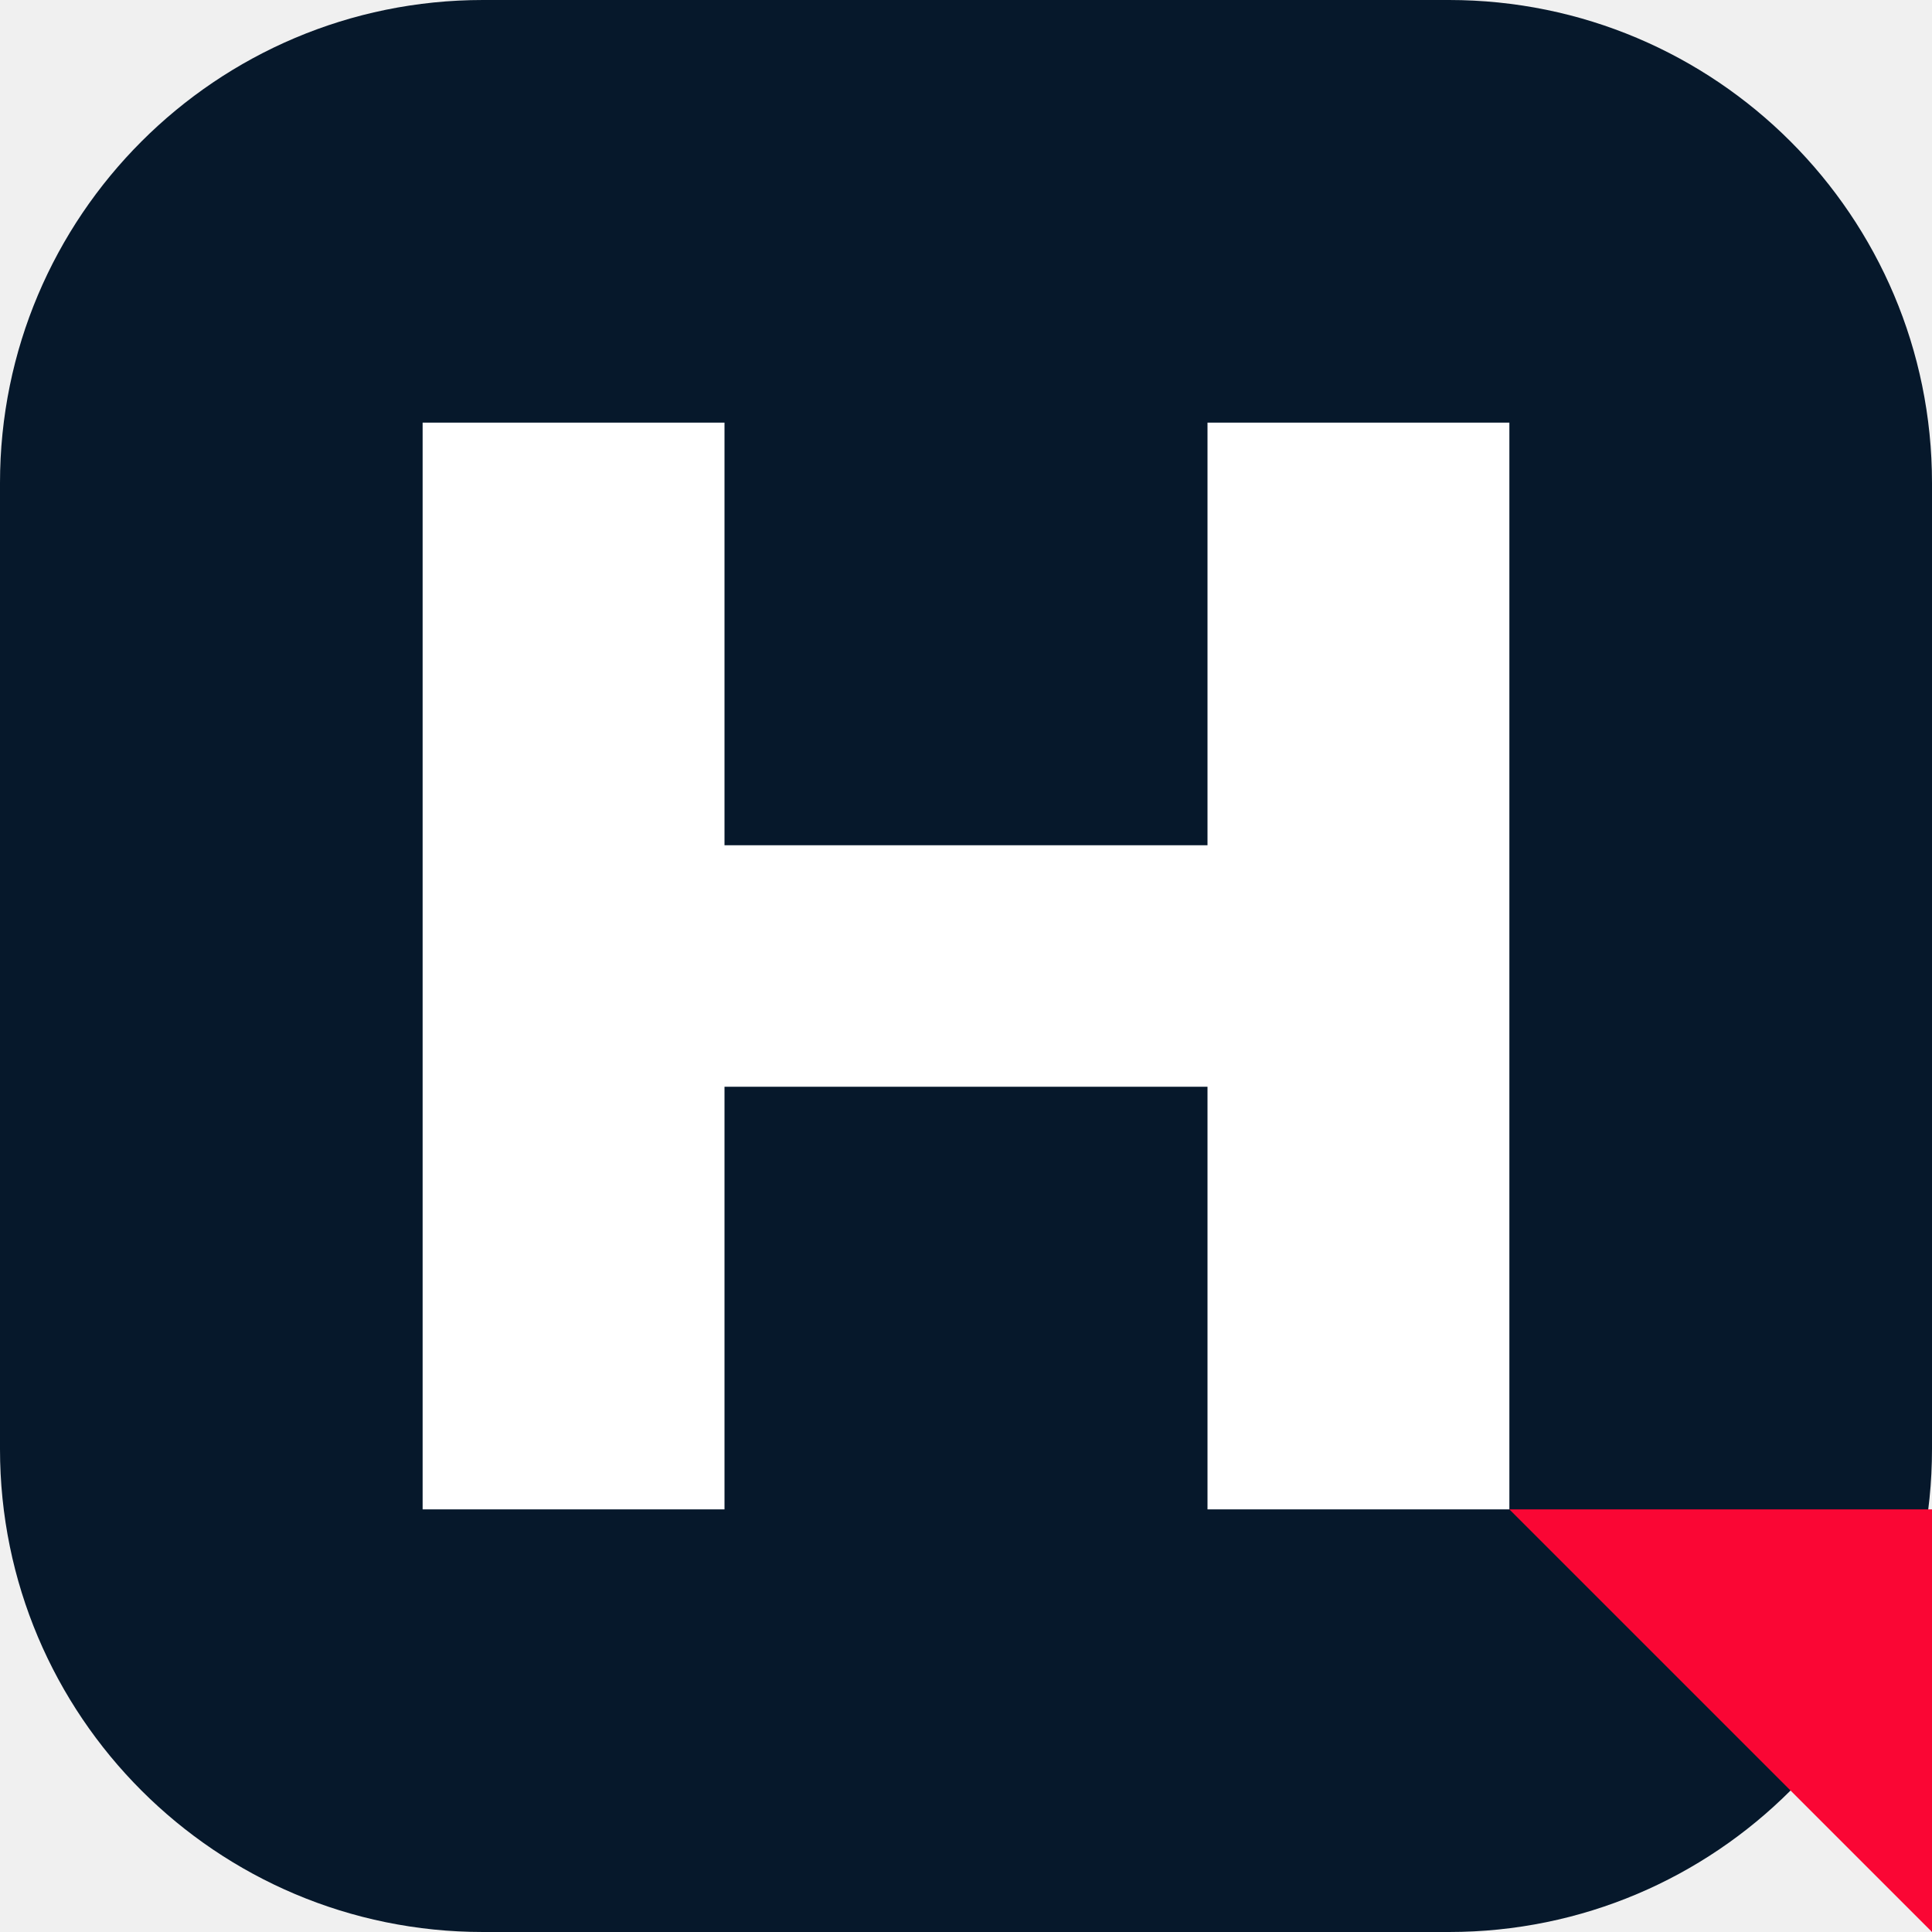
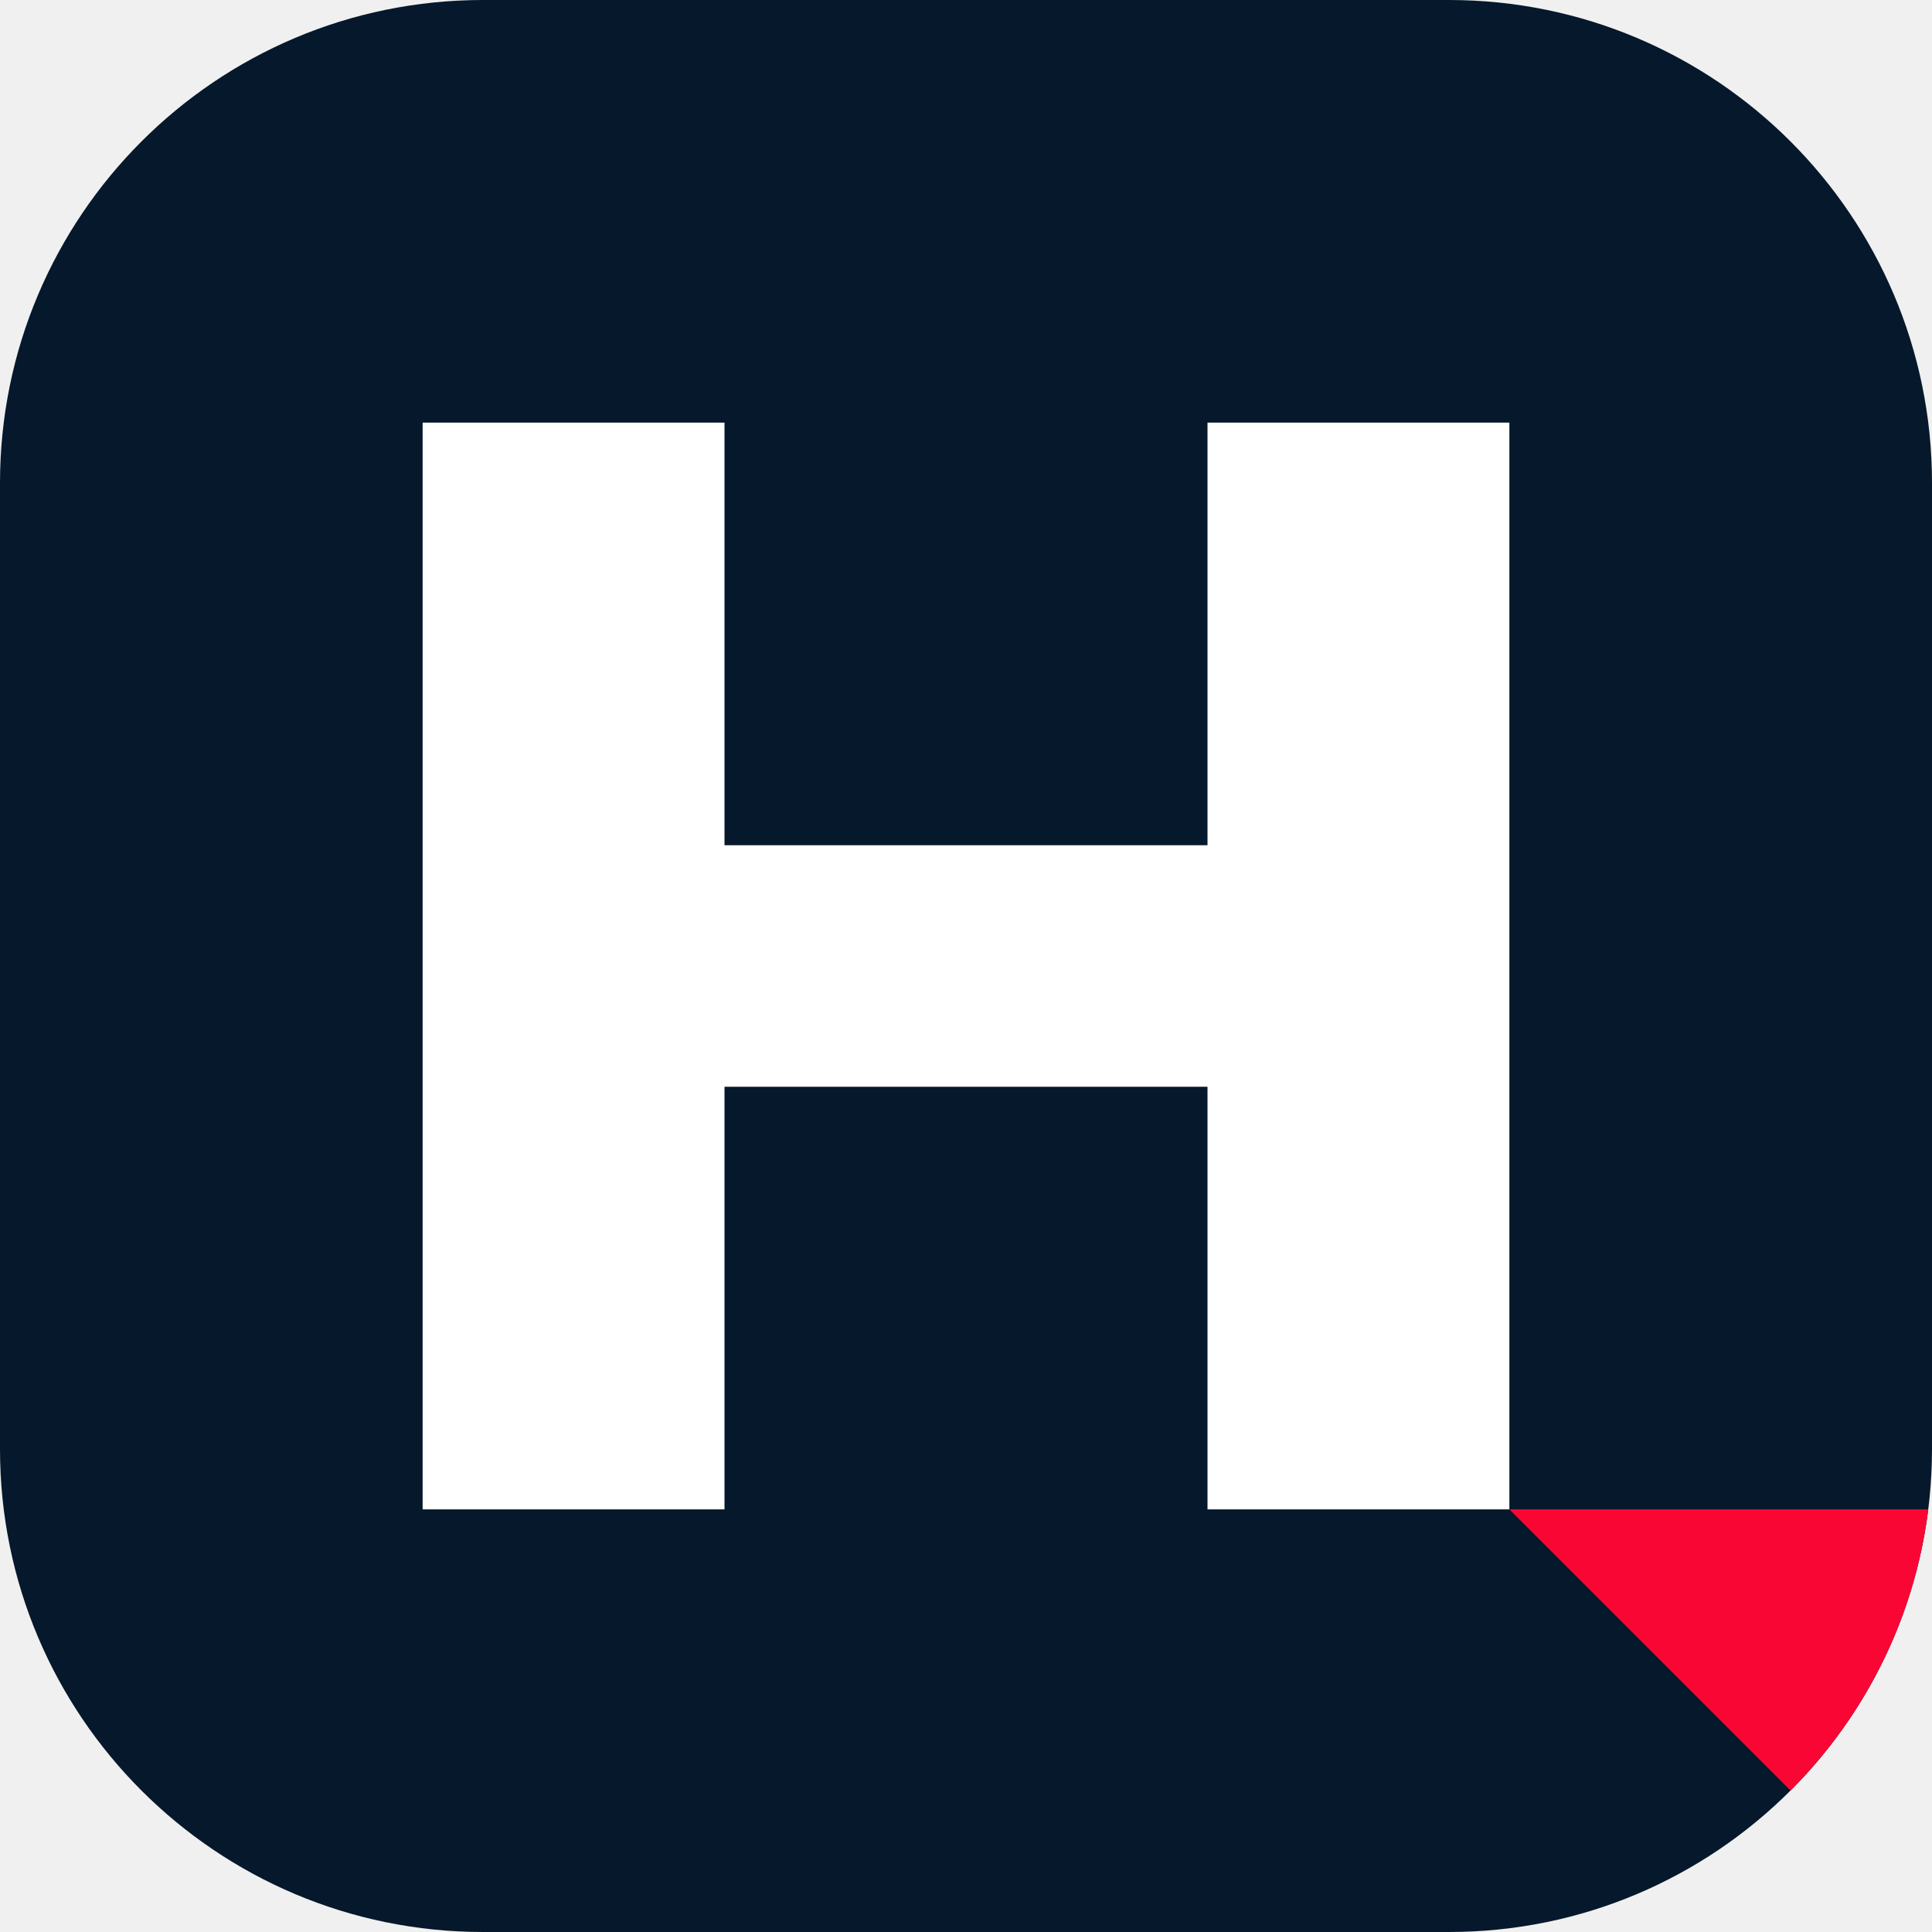
<svg xmlns="http://www.w3.org/2000/svg" viewBox="0 0 32 32">
-   <rect width="32" height="32" rx="8" fill="#06182b" />
-   <path d="M7 7h5v7h8V7h5v18h-5v-7h-8v7H7z" fill="white" />
-   <path d="M25 25h7v7z" fill="#fa0634" />
+   <defs>
+     <clipPath id="hm-round">
+       <rect width="32" height="32" rx="8" />
+     </clipPath>
+   </defs>
+   <g clip-path="url(#hm-round)">
+     <rect width="32" height="32" fill="#06182b" />
+     <path d="M7 7h5v7h8V7h5v18h-5v-7h-8v7H7z" fill="white" />
+     <path d="M25 25h7v7z" fill="#fa0634" />
+   </g>
</svg>
